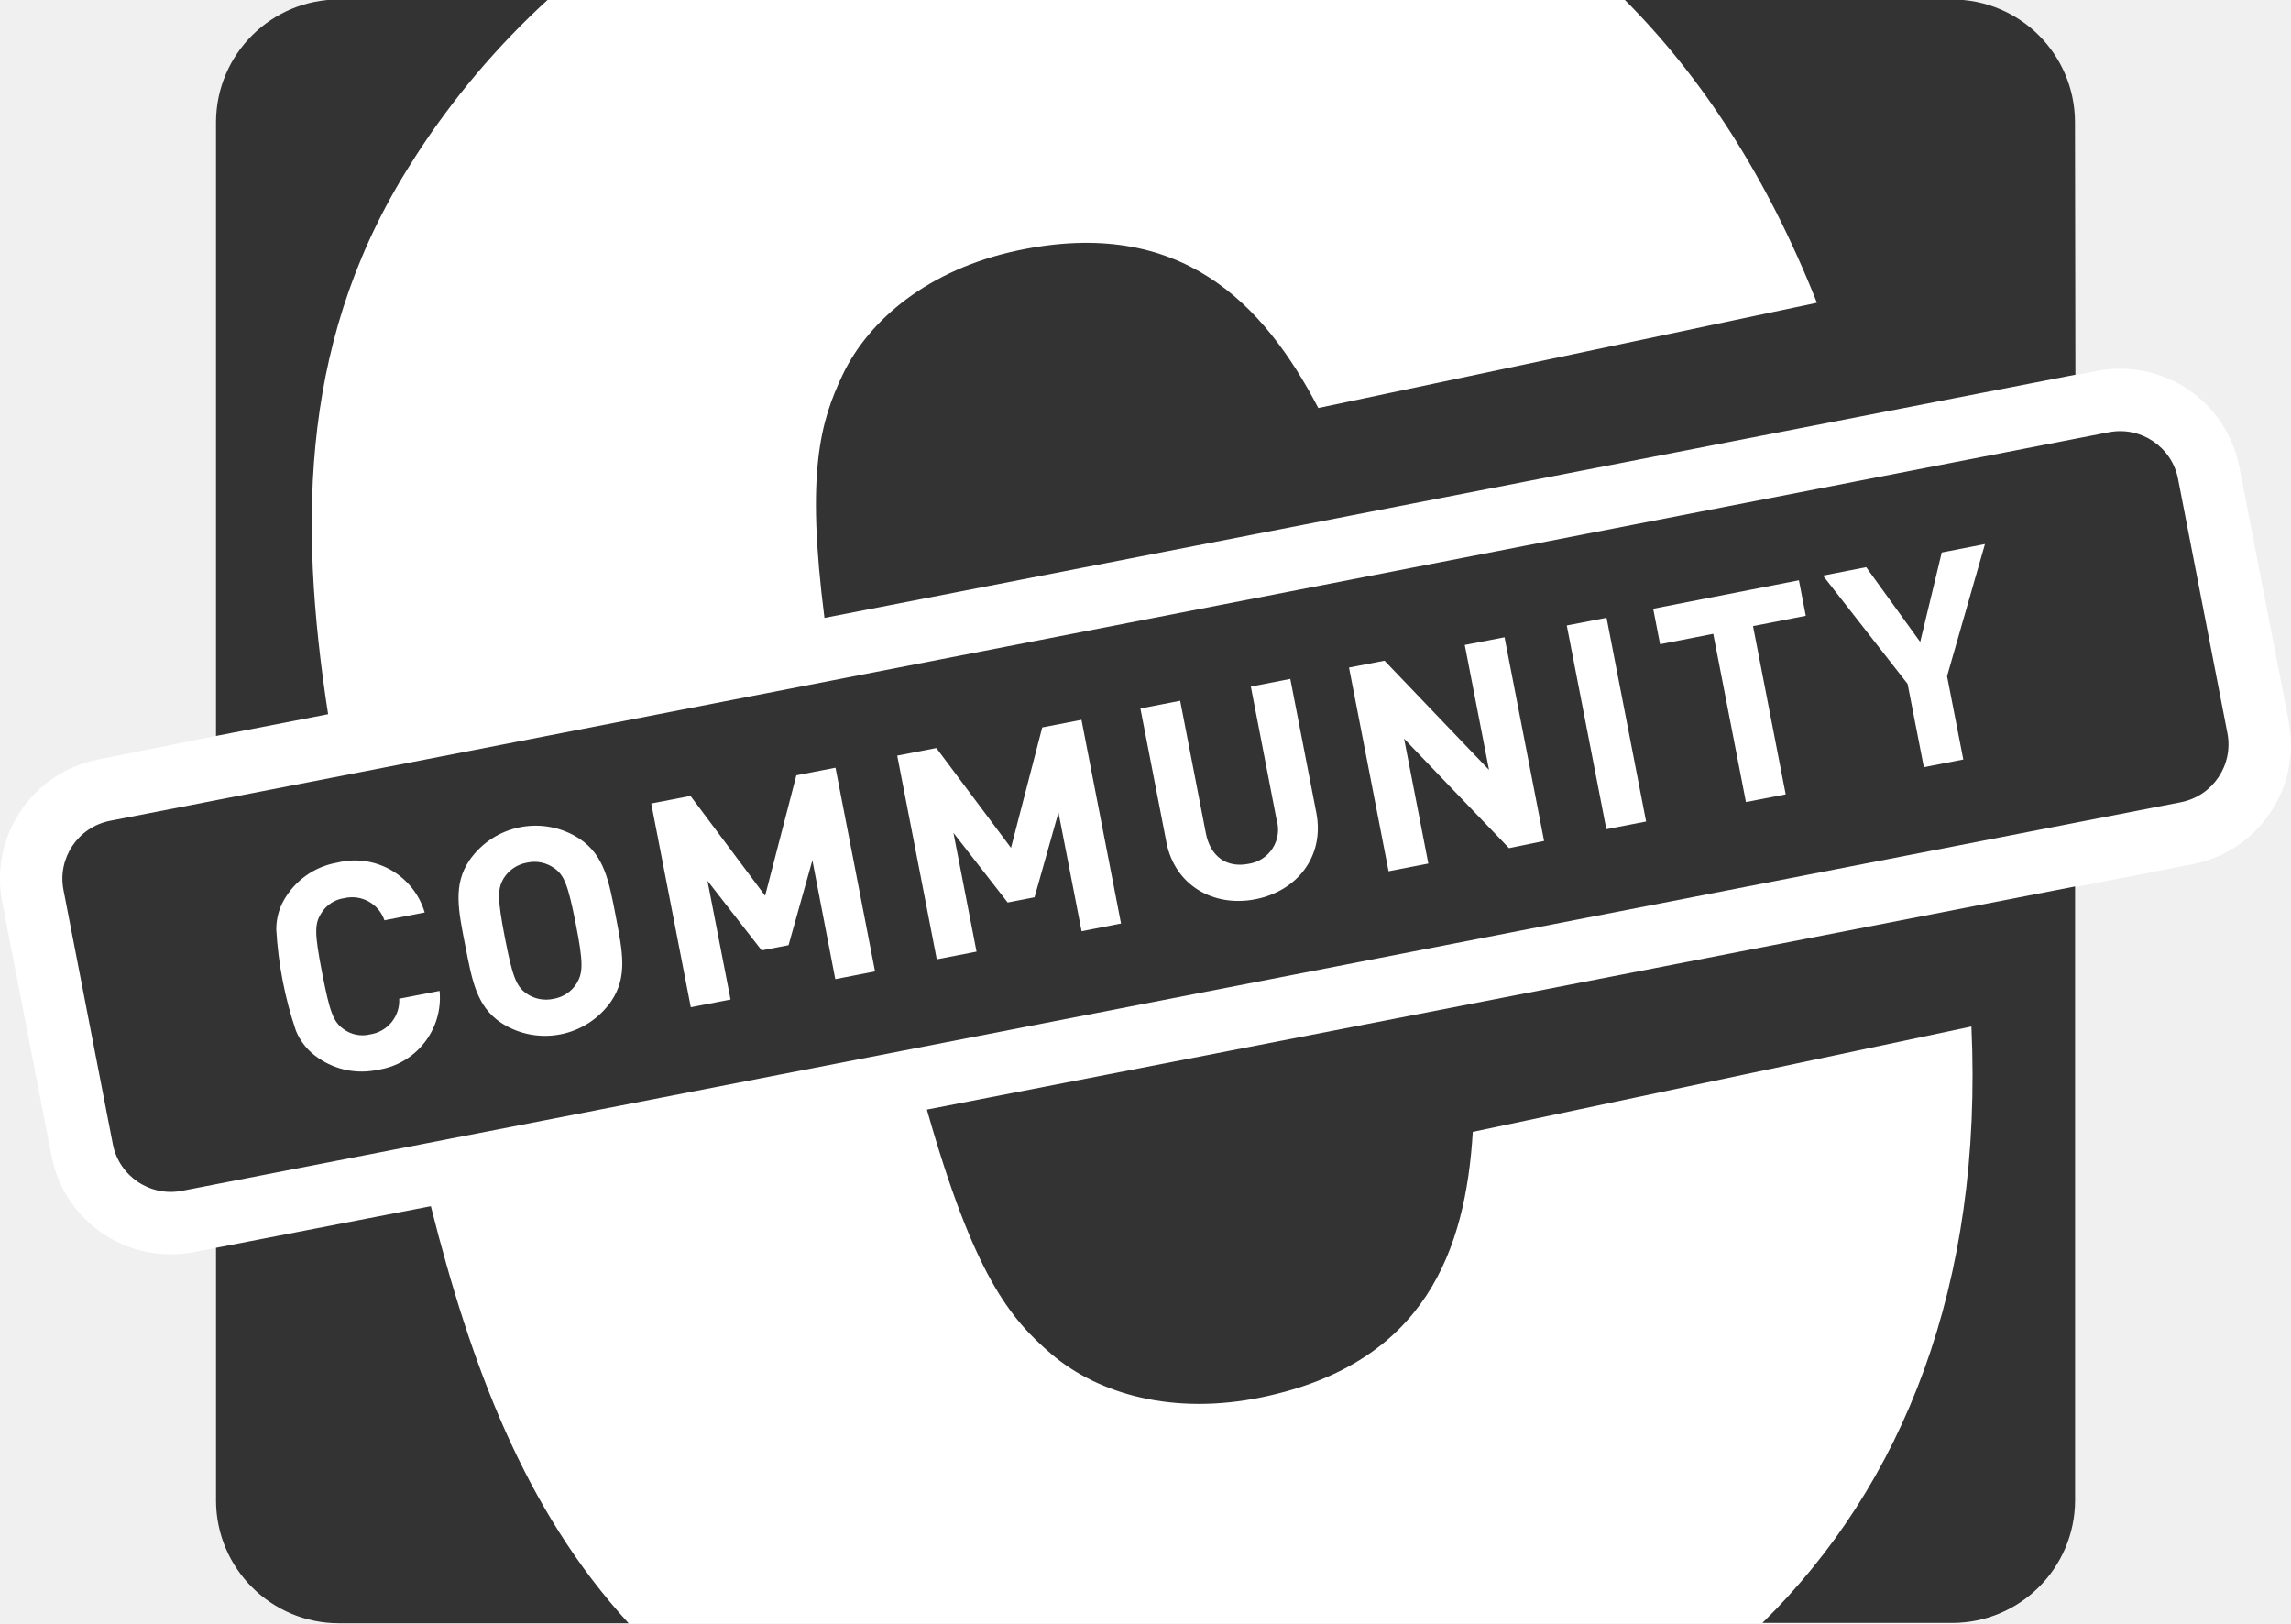
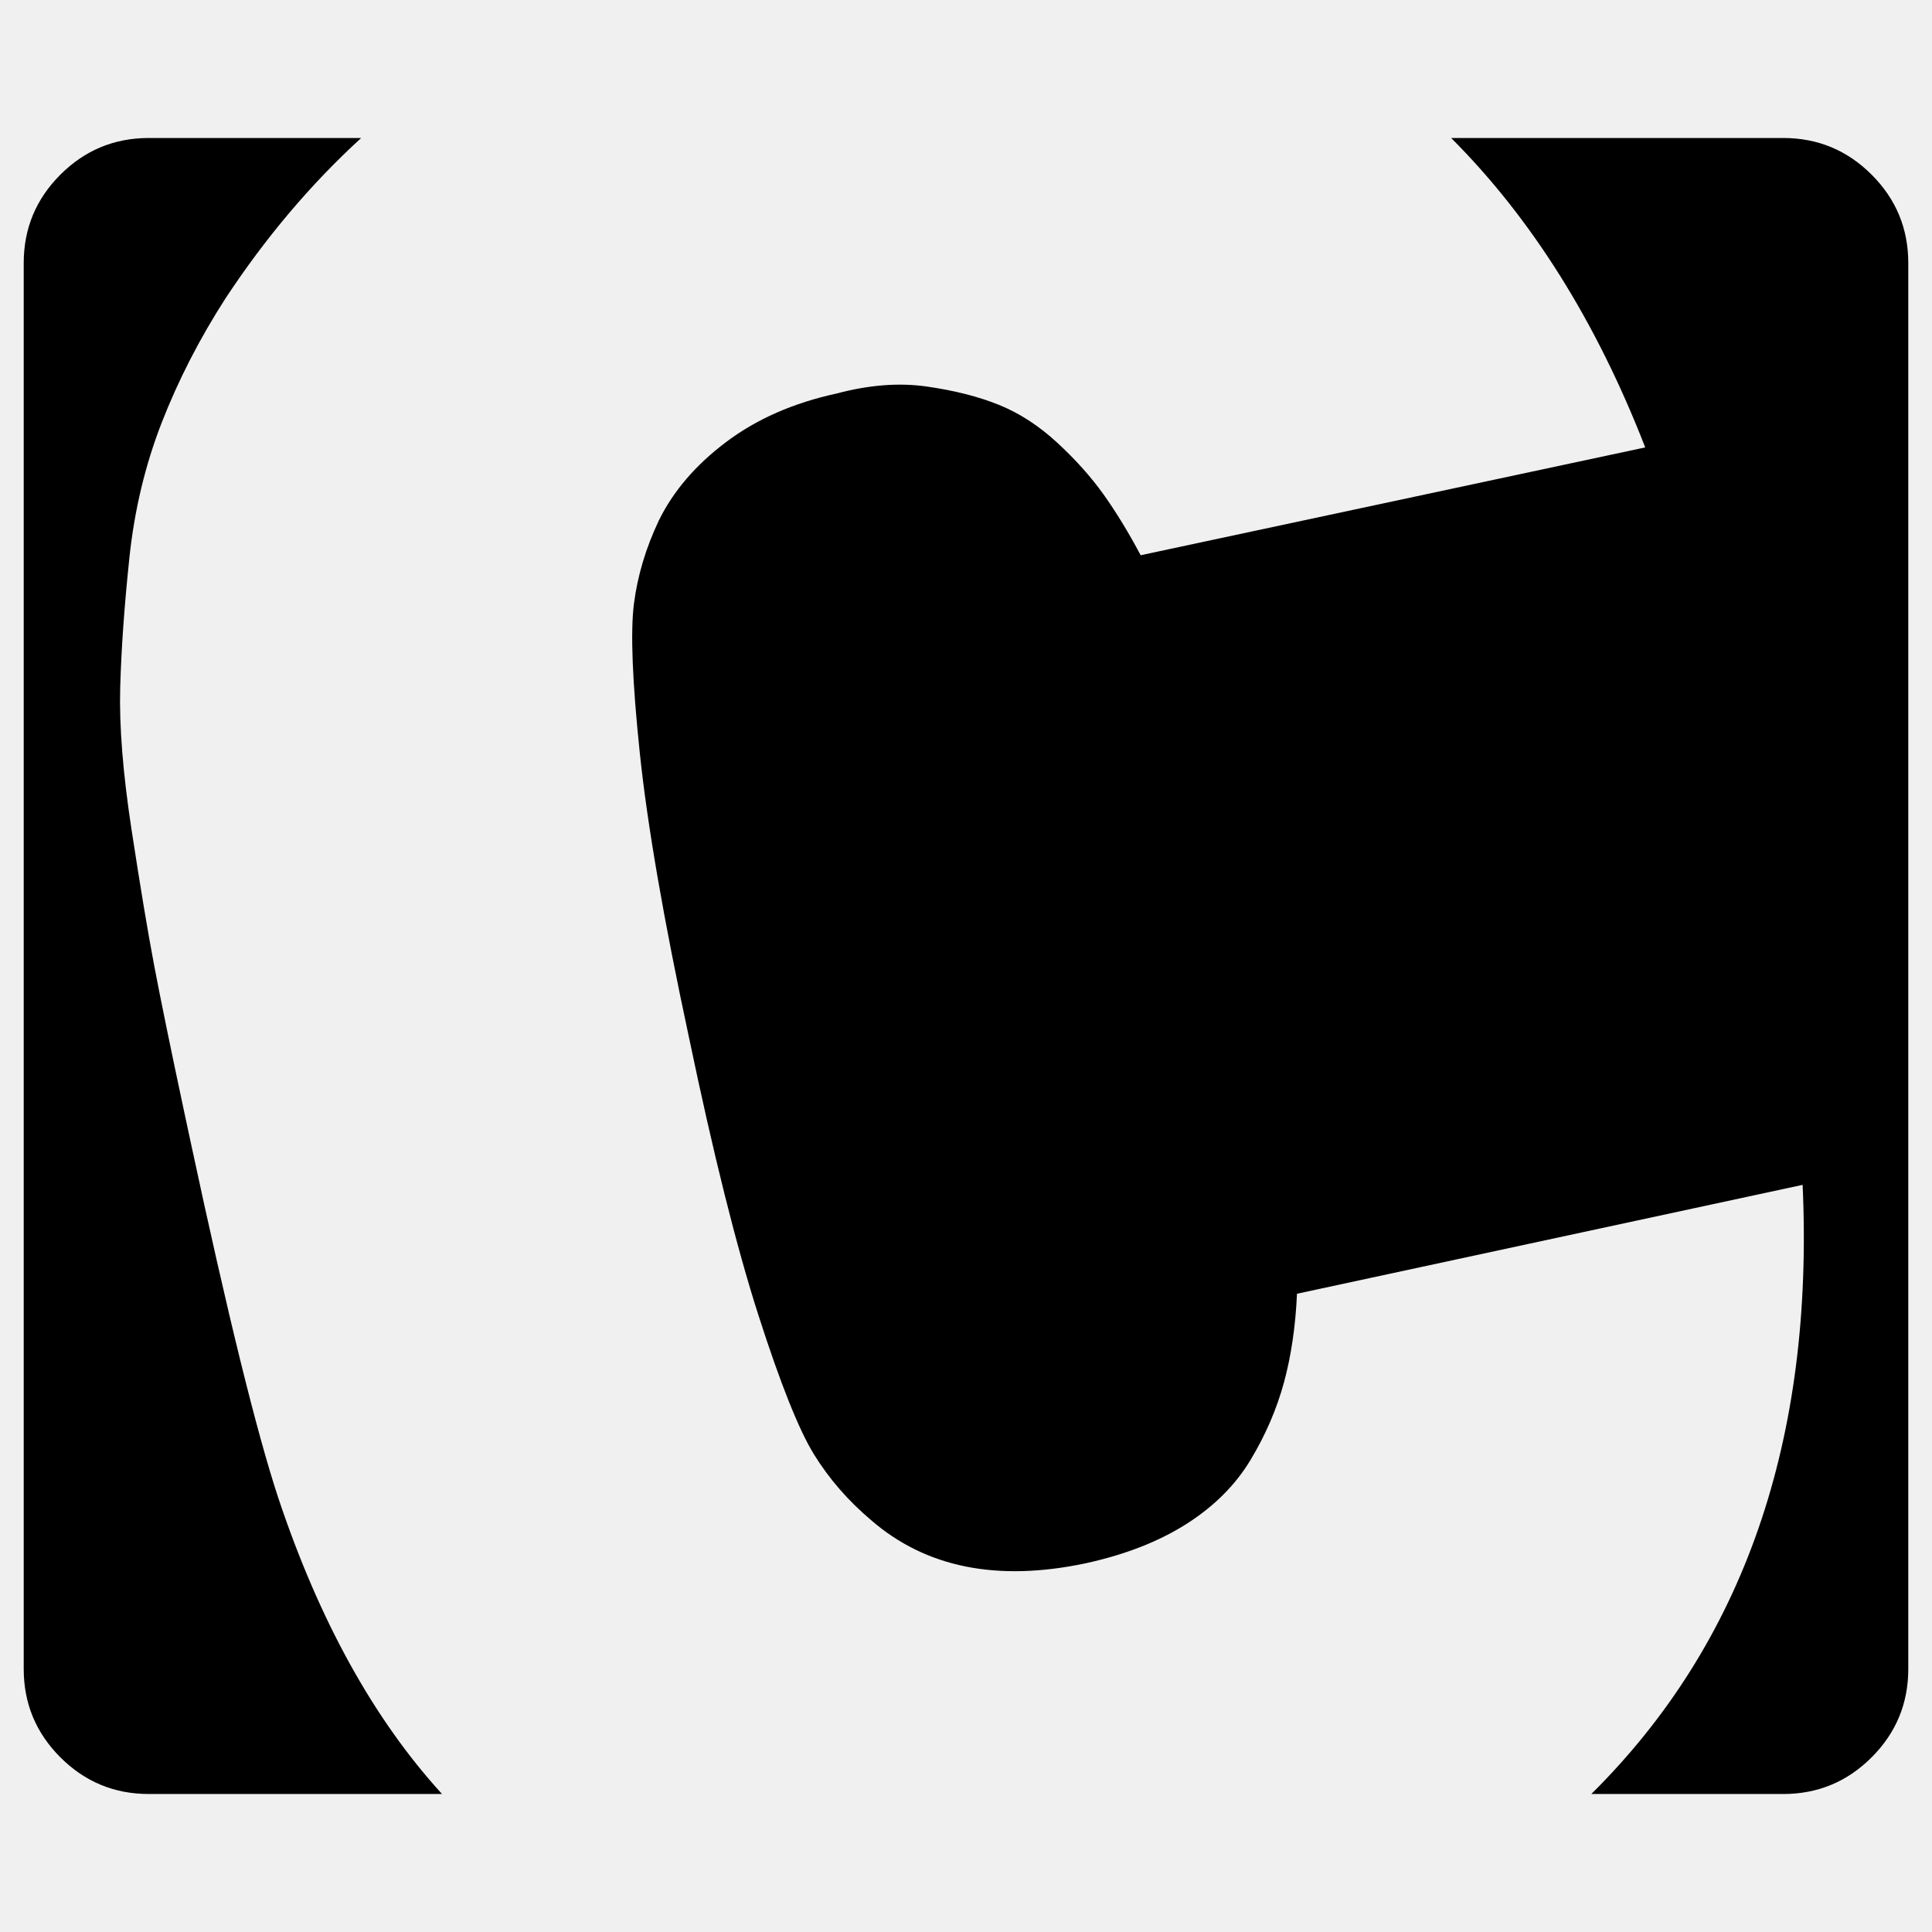
- <svg xmlns="http://www.w3.org/2000/svg" width="220.08" height="155.91" viewBox="0 0 220.08 155.91">
-   <path d="M219.86 69.27l-4.74-24.41a11.66 11.66 0 0 0-13.68-9.23l-2.11.41v-24.3A11.81 11.81 0 0 0 187.51-.05H32.57a11.81 11.81 0 0 0-11.82 11.74v59L9.44 72.95A11.68 11.68 0 0 0 .21 86.63l4.74 24.41a11.66 11.66 0 0 0 13.68 9.23l2.11-.41v24.31a11.81 11.81 0 0 0 11.83 11.78h154.94a11.81 11.81 0 0 0 11.82-11.74v-59l11.3-2.2a11.67 11.67 0 0 0 9.23-13.68z" fill="#fff" />
-   <path d="M20.75 119.86l20.64-4c3.83 15.18 8.94 29.09 19 40.06H32.57a11.81 11.81 0 0 1-11.82-11.74zM199.33 11.74A11.81 11.81 0 0 0 187.51-.05h-31.47c7.46 7.46 13.75 17.12 18.5 29.13l-47.9 10.11c-5.25-10.06-13.23-18.43-28.84-15.14-8.61 1.82-14.32 6.65-16.85 11.94-2.14 4.5-3.54 9.37-1.75 23.36l120.17-23.36zM101.04 130.1c4.47 3.79 11.68 5.91 20.29 4.09 15.62-3.29 19.47-14.16 20.15-25.47l47.9-10.12c1.13 24.78-6.54 44-20.08 57.29h18.22a11.81 11.81 0 0 0 11.82-11.74v-59l-110.3 21.43c4.5 15.85 7.95 20.06 12 23.52zm-61.18-115A76.8 76.8 0 0 1 52.65-.05H32.57a11.81 11.81 0 0 0-11.82 11.74v59l10.77-2.09c-2.91-18.82-2.64-36.65 8.35-53.5zm174.11 55.31L209.23 46a5.67 5.67 0 0 0-6.65-4.48l-192 37.32a5.67 5.67 0 0 0-4.48 6.65l4.74 24.41a5.67 5.67 0 0 0 6.65 4.48l192-37.32a5.67 5.67 0 0 0 4.48-6.65z" fill="#333" />
-   <path d="M36.29 102.76a7.31 7.31 0 0 1-5.69-1.12 5.78 5.78 0 0 1-2.17-2.63 36.77 36.77 0 0 1-1.89-9.73 5.67 5.67 0 0 1 1-3.25 7.31 7.31 0 0 1 4.86-3.17 7 7 0 0 1 8.4 4.79l-3.87.75a3.28 3.28 0 0 0-3.84-2.13 3.08 3.08 0 0 0-2.25 1.49c-.63 1-.63 1.92.11 5.71s1.07 4.64 2 5.34a3.08 3.08 0 0 0 2.64.54 3.28 3.28 0 0 0 2.76-3.42l3.88-.75a7 7 0 0 1-5.94 7.58zM58.71 96.18a7.74 7.74 0 0 1-10.58 2.06c-2.36-1.59-2.78-4.05-3.44-7.43s-1.19-5.82.41-8.18a7.74 7.74 0 0 1 10.58-2.06c2.36 1.59 2.81 4 3.47 7.43s1.16 5.82-.44 8.18zm-5.42-12.75a3.24 3.24 0 0 0-2.65-.57 3.3 3.3 0 0 0-2.27 1.53c-.58 1-.6 1.91.13 5.68s1.1 4.63 2 5.31a3.3 3.3 0 0 0 2.68.56 3.23 3.23 0 0 0 2.24-1.52c.58-1 .63-1.92-.11-5.68s-1.11-4.63-2.01-5.31zM80.24 94.05l-2.2-11.41-2.29 8.15-2.58.5-5.21-6.69 2.22 11.41-3.82.74-3.8-19.57 3.77-.73 7.17 9.59 3-11.57 3.76-.73 3.8 19.57zM103.9 89.45l-2.22-11.41-2.3 8.15-2.58.5L91.59 80l2.22 11.41-3.82.74-3.8-19.57 3.76-.73 7.17 9.59 3-11.57 3.77-.73 3.8 19.57zM120.59 86.38c-4 .78-7.73-1.32-8.54-5.47l-2.5-12.86 3.82-.74 2.47 12.73c.44 2.25 2 3.34 4.08 2.94a3.32 3.32 0 0 0 2.71-4.26l-2.47-12.77 3.79-.74 2.5 12.86c.81 4.19-1.85 7.53-5.86 8.31zM144.96 81.47l-10.08-10.52 2.33 12-3.82.74-3.8-19.57 3.41-.66 10.04 10.49-2.33-12 3.82-.74 3.8 19.57zM154.31 79.65l-3.8-19.57 3.82-.74 3.8 19.57zM168.4 60.14l3.14 16.16-3.82.74-3.14-16.16-5.11 1-.66-3.41 14-2.73.66 3.41zM187.04 64.95l1.56 8-3.79.74-1.56-8-8.13-10.4 4.15-.81 5.19 7.18 2.07-8.59 4.15-.81z" fill="#fff" />
+ <svg xmlns="http://www.w3.org/2000/svg" height="1792" viewBox="0 0 1792 1792" width="1792">
+   <path d="M138 128h197q-70 64-126 149-36 56-59 115t-30 125.5-8.5 120 10.5 132 21 126 28 136.5q4 19 6 28 51 238 81 329 57 171 152 275h-272q-48 0-82-34t-34-82v-1304q0-48 34-82t82-34zm1208 0h308q48 0 82 34t34 82v1304q0 48-34 82t-82 34h-178q212-210 196-565l-469 101q-2 45-12 82t-31 72-59.5 59.5-93.5 36.5q-123 26-199-40-32-27-53-61t-51.5-129-64.5-258q-35-163-45.5-263t-5.5-139 23-77q20-41 62.5-73t102.5-45q45-12 83.5-6.5t67 17 54 35 43 48 34.5 56.5l468-100q-68-175-180-287z" />
</svg>
